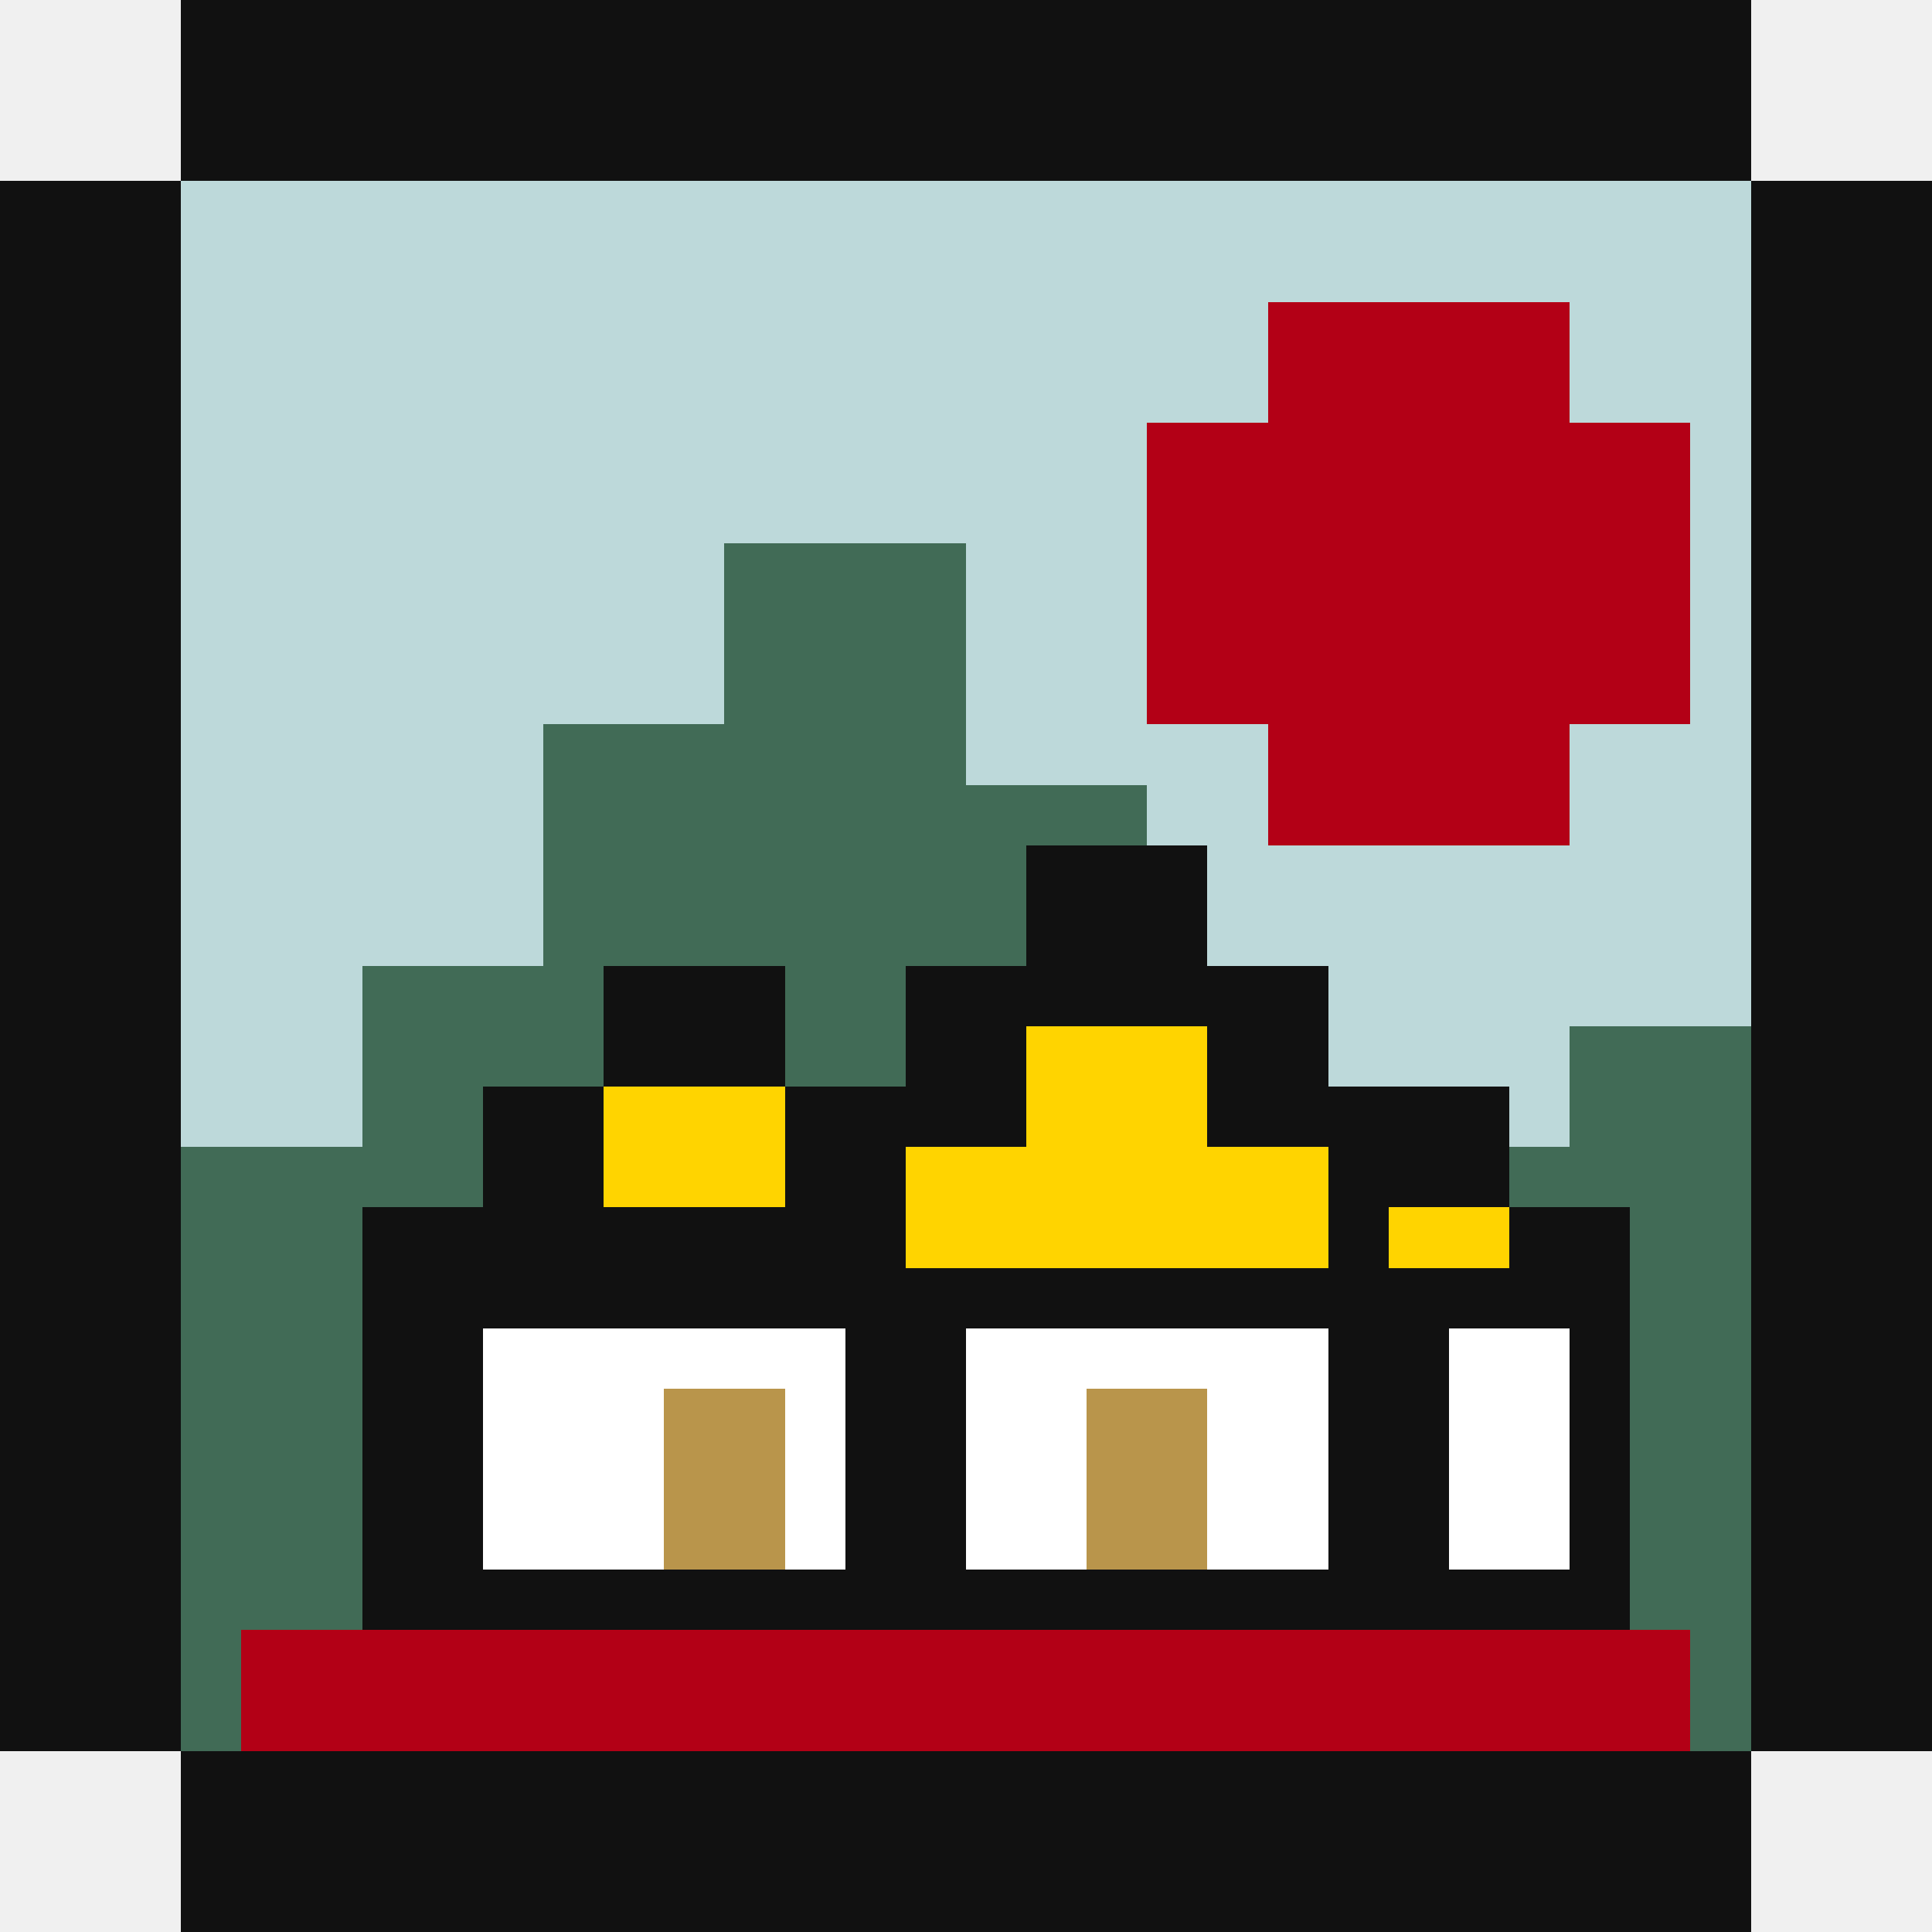
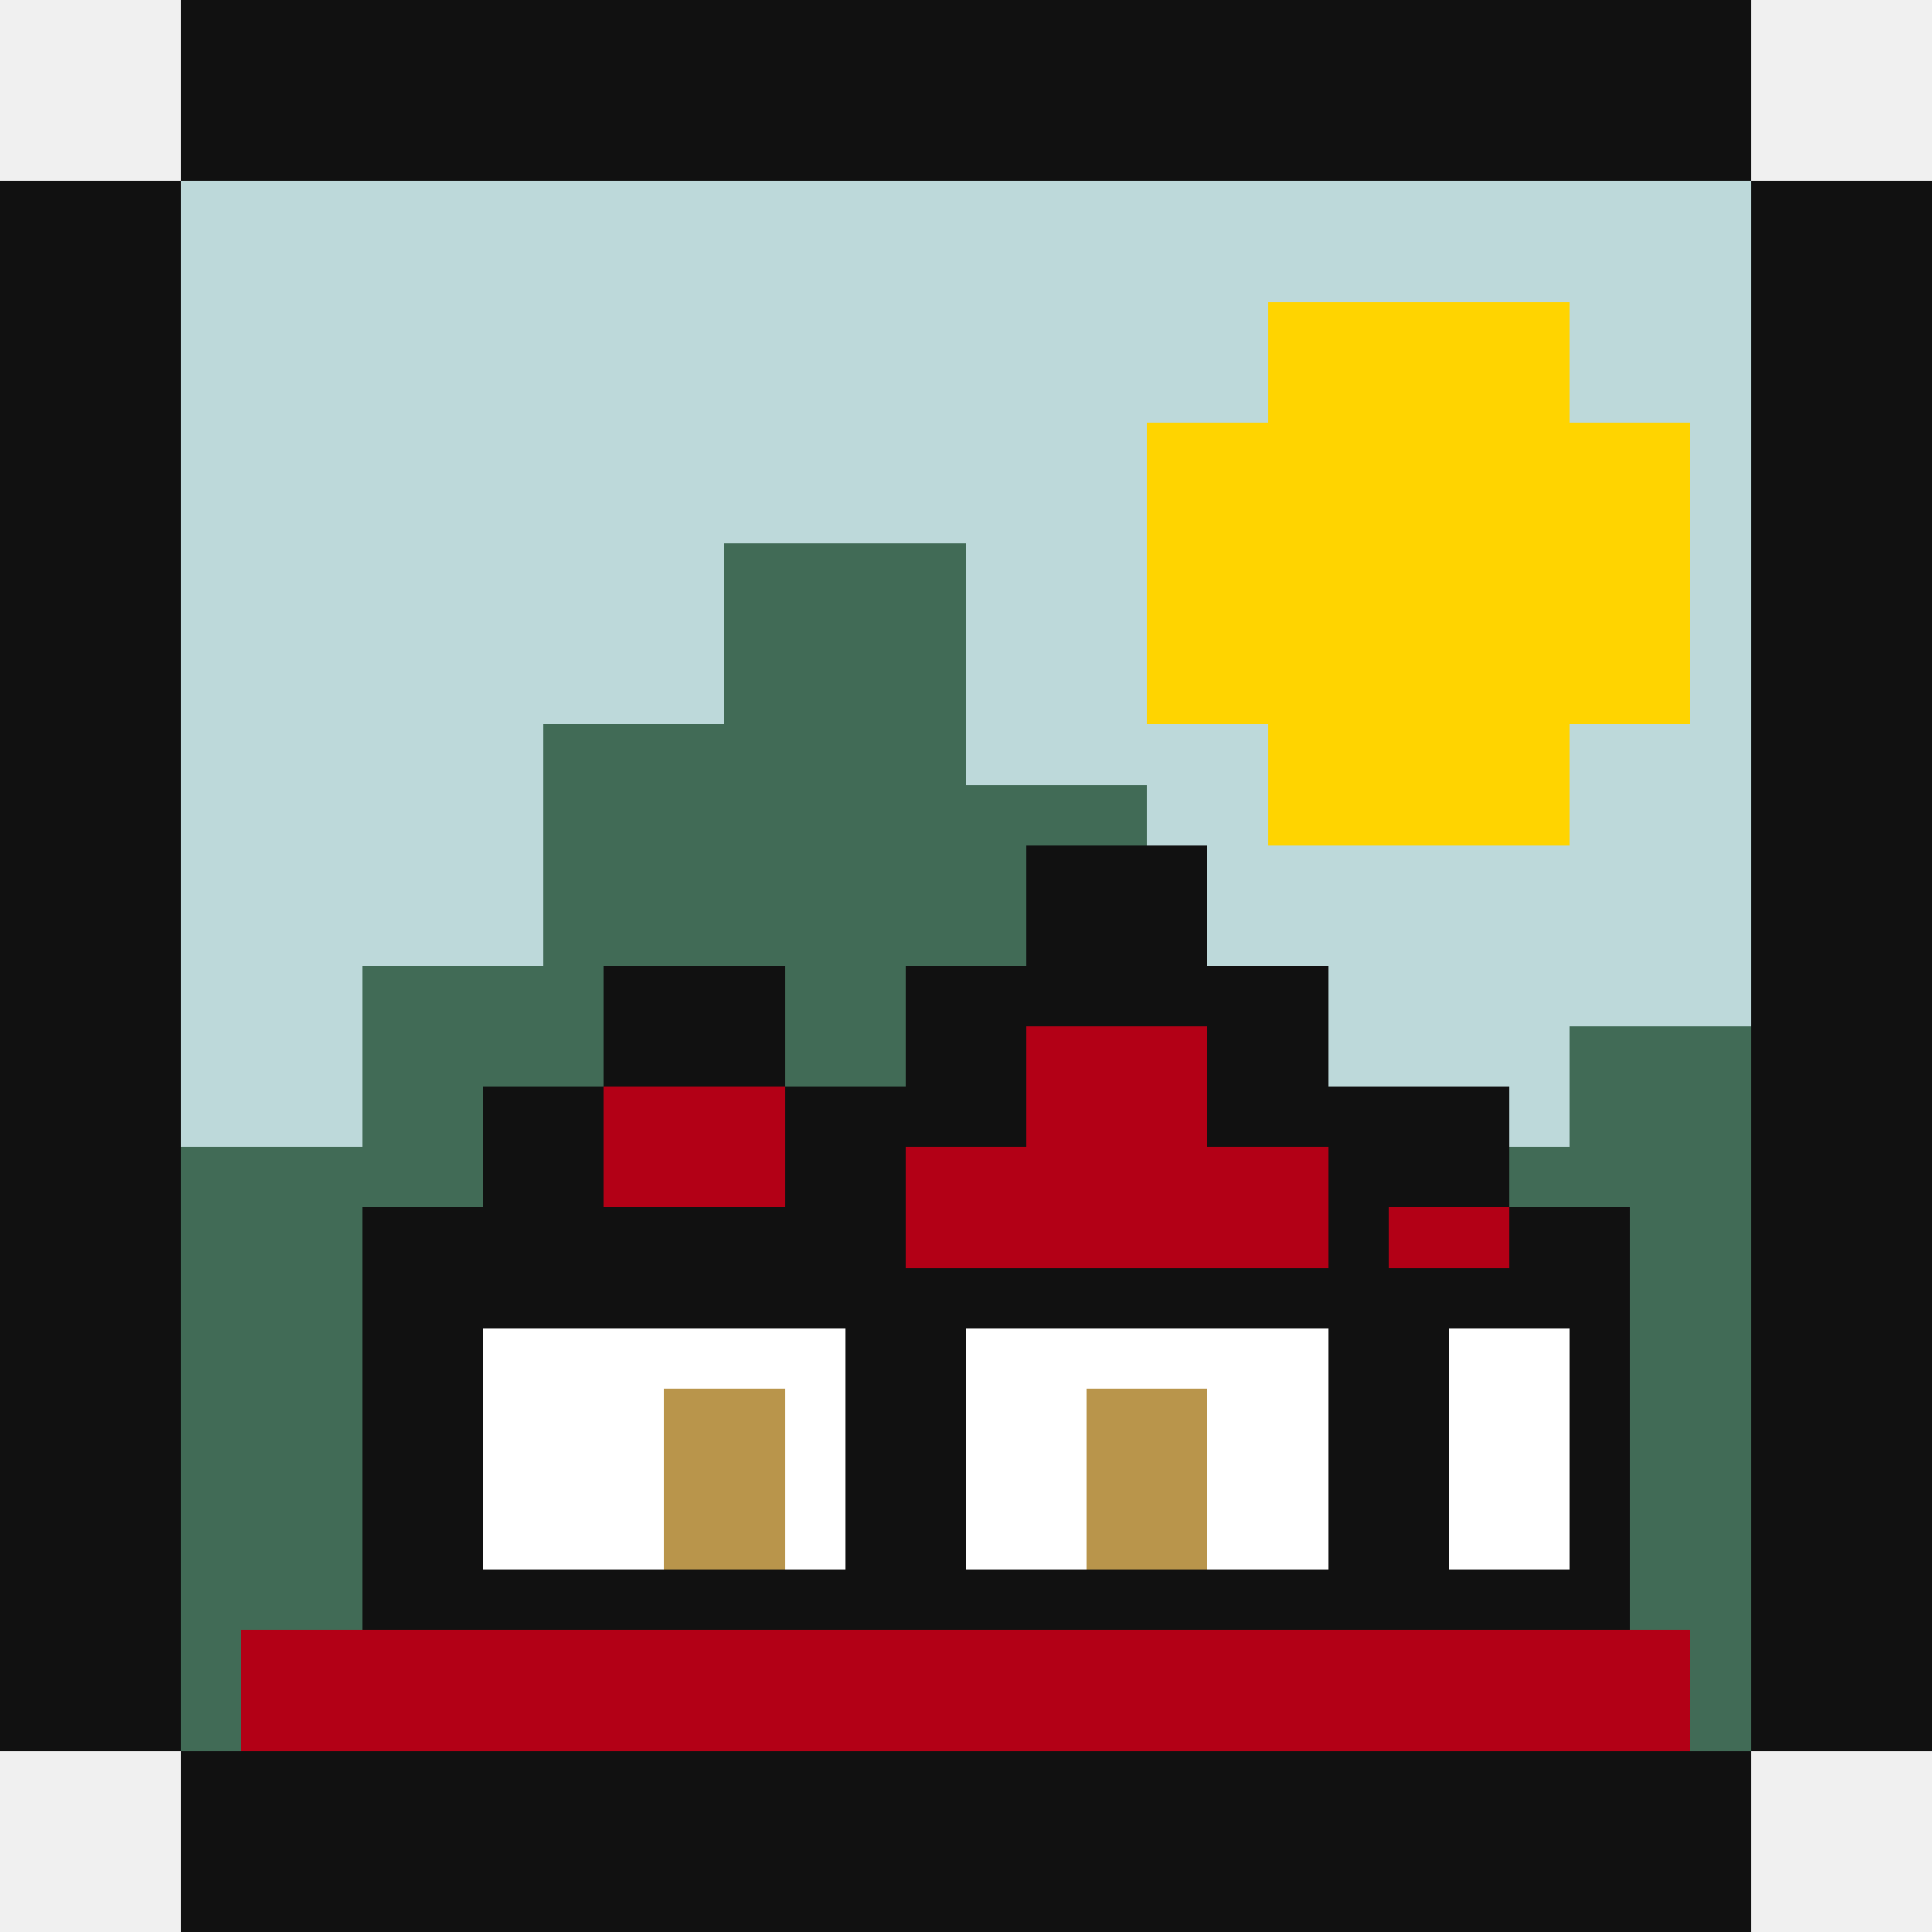
<svg xmlns="http://www.w3.org/2000/svg" viewBox="0 0 32 32" shape-rendering="crispEdges">
  <path fill="#111111" d="M3 0h26v3h3v26h-3v3H3v-3H0V3h3z" />
  <path fill="#bdd9da" d="M3 3h26v26H3z" />
-   <path fill="#B30016" d="M21 5h5v2h2v5h-2v2h-5v-2h-2V7h2z" />
+   <path fill="#FFD400" d="M21 5h5v2h2v5h-2v2h-5v-2h-2V7h2z" />
  <path fill="#416b56" d="M3 19h3v-3h3v-4h3V9h4v4h3v4h3v2h4v-2h3v12H3z" />
  <path fill="#111111" d="M6 20h2v-2h2v-2h3v2h2v-2h2v-2h3v2h2v2h3v2h2v7H6z" />
-   <path fill="#FFD400" d="M8 20h2v-2h3v2H8z M15 19h2v-2h3v2h2v2h-7z M23 20h2v1h-2z" />
+   <path fill="#B30016" d="M8 20h2v-2h3v2H8z M15 19h2v-2h3v2h2v2h-7z M23 20h2v1h-2z" />
  <path fill="#FFFFFF" d="M8 22h6v4H8z M16 22h6v4h-6z M24 22h2v4h-2z" />
  <path fill="#b9954b" d="M11 23h2v3h-2z M18 23h2v3h-2z" />
  <path fill="#B30016" d="M4 27h24v2H4z" />
</svg>
